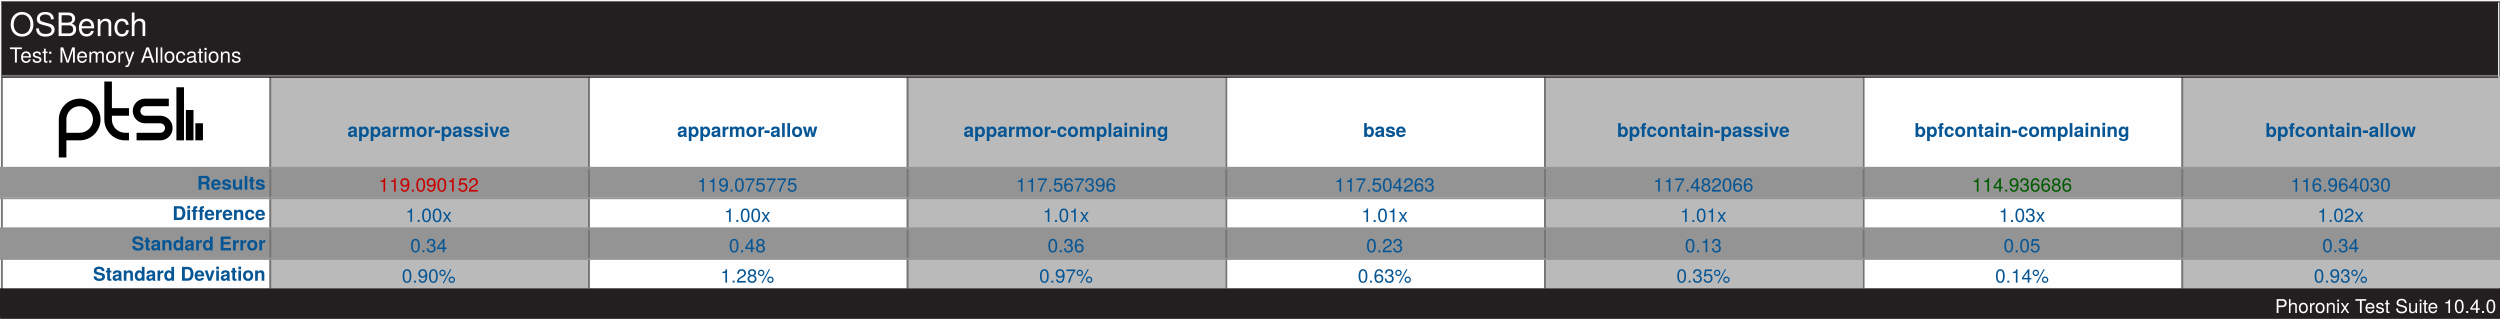
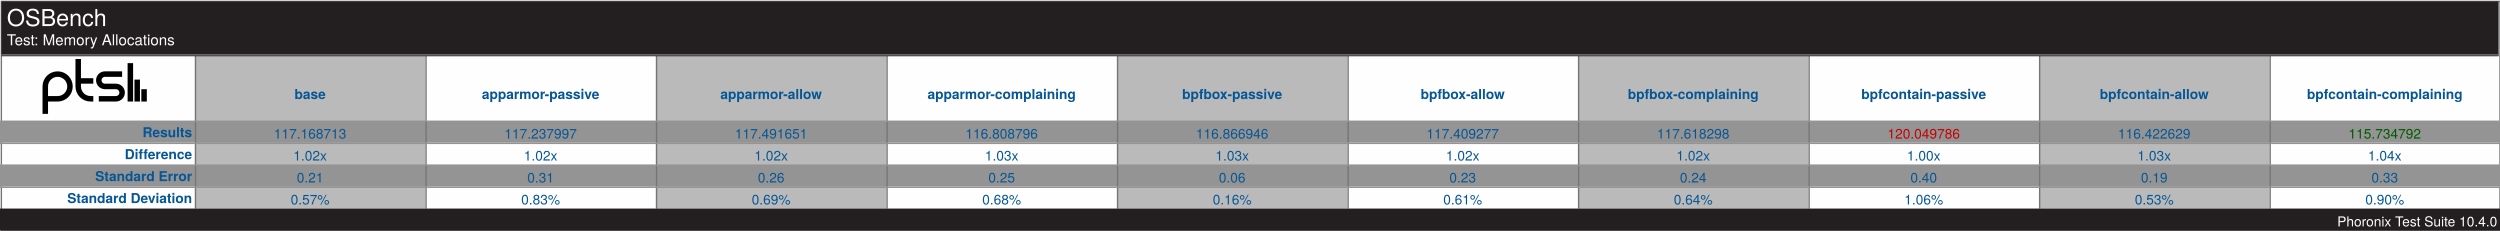
- <svg xmlns="http://www.w3.org/2000/svg" version="1.1" font-family="sans-serif, droid-sans, helvetica, verdana, tahoma" viewbox="0 0 1318 168" width="1318" height="168" preserveAspectRatio="xMinYMin meet">
-   <rect x="0" y="0" width="1318" height="168" fill="#FEFEFE" />
-   <rect x="1" y="1" width="1317" height="167" fill="#FEFEFE" stroke="#757575" stroke-width="1" />
+ <svg xmlns="http://www.w3.org/2000/svg" version="1.1" font-family="sans-serif, droid-sans, helvetica, verdana, tahoma" viewbox="0 0 1822 168" width="1822" height="168" preserveAspectRatio="xMinYMin meet">
+   <rect x="0" y="0" width="1822" height="168" fill="#FEFEFE" />
+   <rect x="1" y="1" width="1821" height="167" fill="#FEFEFE" stroke="#757575" stroke-width="1" />
  <path d="m74 22v9m-5-16v16m-5-28v28m-23-2h12.5c2.485 0 4.5-2.015 4.5-4.5s-2.015-4.5-4.5-4.5h-8c-2.485 0-4.5-2.015-4.5-4.5s2.015-4.5 4.5-4.5h12.5m-21 5h-11m11 13h-2c-4.971 0-9-4.029-9-9v-20m-24 40v-20c0-4.971 4.029-9 9-9 4.971 0 9 4.029 9 9s-4.029 9-9 9h-9" stroke="#000000" stroke-width="4" fill="none" transform="translate(31,43)" />
-   <line x1="142" y1="96" x2="1318" y2="96" stroke="#BABABA" stroke-width="112" stroke-dasharray="168,168" />
-   <line x1="659" y1="88" x2="659" y2="152" stroke="#949494" stroke-width="1318" stroke-dasharray="16,16" />
-   <line x1="142" y1="96" x2="1318" y2="96" stroke="#757575" stroke-width="112" stroke-dasharray="1,167" />
-   <rect x="1" y="1" width="1316" height="40" fill="#231f20" />
+   <line x1="142" y1="96" x2="1822" y2="96" stroke="#BABABA" stroke-width="112" stroke-dasharray="168,168" />
+   <line x1="911" y1="88" x2="911" y2="152" stroke="#949494" stroke-width="1822" stroke-dasharray="16,16" />
+   <line x1="142" y1="96" x2="1822" y2="96" stroke="#757575" stroke-width="112" stroke-dasharray="1,167" />
+   <rect x="1" y="1" width="1820" height="40" fill="#231f20" />
  <text x="5" y="19" font-size="17" fill="#FEFEFE" text-anchor="start">OSBench</text>
  <text x="5" y="33" font-size="11" fill="#FEFEFE" text-anchor="start">Test: Memory Allocations</text>
-   <line x1="1" y1="40" x2="1317" y2="40" stroke="#757575" stroke-width="1" />
+   <line x1="1" y1="40" x2="1821" y2="40" stroke="#757575" stroke-width="1" />
  <g font-size="10" font-weight="bold" fill="#065695" text-anchor="end">
    <text x="140" y="100">Results</text>
    <text x="140" y="116">Difference</text>
    <text x="140" y="132">Standard Error</text>
    <text x="140" y="148">Standard Deviation</text>
  </g>
  <g font-size="10" fill="#065695" font-weight="bold" text-anchor="middle" dominant-baseline="text-before-edge">
-     <text x="226" y="64">apparmor-passive</text>
-     <text x="394" y="64">apparmor-allow</text>
-     <text x="562" y="64">apparmor-complaining</text>
-     <text x="730" y="64">base</text>
-     <text x="898" y="64">bpfcontain-passive</text>
-     <text x="1066" y="64">bpfcontain-complaining</text>
-     <text x="1234" y="64">bpfcontain-allow</text>
+     <text x="226" y="64">base</text>
+     <text x="394" y="64">apparmor-passive</text>
+     <text x="562" y="64">apparmor-allow</text>
+     <text x="730" y="64">apparmor-complaining</text>
+     <text x="898" y="64">bpfbox-passive</text>
+     <text x="1066" y="64">bpfbox-allow</text>
+     <text x="1234" y="64">bpfbox-complaining</text>
+     <text x="1402" y="64">bpfcontain-passive</text>
+     <text x="1570" y="64">bpfcontain-allow</text>
+     <text x="1738" y="64">bpfcontain-complaining</text>
  </g>
  <g fill="#BABABA" />
  <g text-anchor="middle" font-size="10" fill="#065695">
-     <text x="226" y="101" fill="#C80000">119.090152</text>
-     <text x="226" y="117">1.00x</text>
-     <text x="226" y="133">0.34</text>
-     <text x="226" y="149">0.90%</text>
-     <text x="394" y="101">119.075775</text>
-     <text x="394" y="117">1.00x</text>
-     <text x="394" y="133">0.48</text>
-     <text x="394" y="149">1.28%</text>
-     <text x="562" y="101">117.567396</text>
-     <text x="562" y="117">1.01x</text>
-     <text x="562" y="133">0.36</text>
-     <text x="562" y="149">0.97%</text>
-     <text x="730" y="101">117.504263</text>
-     <text x="730" y="117">1.01x</text>
-     <text x="730" y="133">0.23</text>
-     <text x="730" y="149">0.63%</text>
-     <text x="898" y="101">117.482066</text>
-     <text x="898" y="117">1.01x</text>
-     <text x="898" y="133">0.13</text>
-     <text x="898" y="149">0.35%</text>
-     <text x="1066" y="101" fill="#005a00">114.936686</text>
-     <text x="1066" y="117">1.03x</text>
-     <text x="1066" y="133">0.05</text>
-     <text x="1066" y="149">0.14%</text>
-     <text x="1234" y="101">116.964030</text>
+     <text x="226" y="101">117.168713</text>
+     <text x="226" y="117">1.02x</text>
+     <text x="226" y="133">0.21</text>
+     <text x="226" y="149">0.57%</text>
+     <text x="394" y="101">117.237997</text>
+     <text x="394" y="117">1.02x</text>
+     <text x="394" y="133">0.31</text>
+     <text x="394" y="149">0.83%</text>
+     <text x="562" y="101">117.491651</text>
+     <text x="562" y="117">1.02x</text>
+     <text x="562" y="133">0.26</text>
+     <text x="562" y="149">0.69%</text>
+     <text x="730" y="101">116.808796</text>
+     <text x="730" y="117">1.03x</text>
+     <text x="730" y="133">0.25</text>
+     <text x="730" y="149">0.68%</text>
+     <text x="898" y="101">116.866946</text>
+     <text x="898" y="117">1.03x</text>
+     <text x="898" y="133">0.06</text>
+     <text x="898" y="149">0.16%</text>
+     <text x="1066" y="101">117.409277</text>
+     <text x="1066" y="117">1.02x</text>
+     <text x="1066" y="133">0.23</text>
+     <text x="1066" y="149">0.61%</text>
+     <text x="1234" y="101">117.618298</text>
    <text x="1234" y="117">1.02x</text>
-     <text x="1234" y="133">0.34</text>
-     <text x="1234" y="149">0.93%</text>
+     <text x="1234" y="133">0.24</text>
+     <text x="1234" y="149">0.64%</text>
+     <text x="1402" y="101" fill="#C80000">120.049786</text>
+     <text x="1402" y="117">1.00x</text>
+     <text x="1402" y="133">0.40</text>
+     <text x="1402" y="149">1.06%</text>
+     <text x="1570" y="101">116.422629</text>
+     <text x="1570" y="117">1.03x</text>
+     <text x="1570" y="133">0.19</text>
+     <text x="1570" y="149">0.53%</text>
+     <text x="1738" y="101" fill="#005a00">115.734792</text>
+     <text x="1738" y="117">1.04x</text>
+     <text x="1738" y="133">0.33</text>
+     <text x="1738" y="149">0.90%</text>
  </g>
-   <line x1="659" y1="88" x2="659" y2="152" stroke="#949494" stroke-width="1318" stroke-dasharray="1,15" />
-   <rect x="0" y="152" width="1318" height="16" fill="#231f20" />
-   <text x="1316" y="165" font-size="10" fill="#FFFFFF" text-anchor="end">Phoronix Test Suite 10.4.0</text>
+   <line x1="911" y1="88" x2="911" y2="152" stroke="#949494" stroke-width="1822" stroke-dasharray="1,15" />
+   <rect x="0" y="152" width="1822" height="16" fill="#231f20" />
+   <text x="1820" y="165" font-size="10" fill="#FFFFFF" text-anchor="end">Phoronix Test Suite 10.4.0</text>
</svg>
